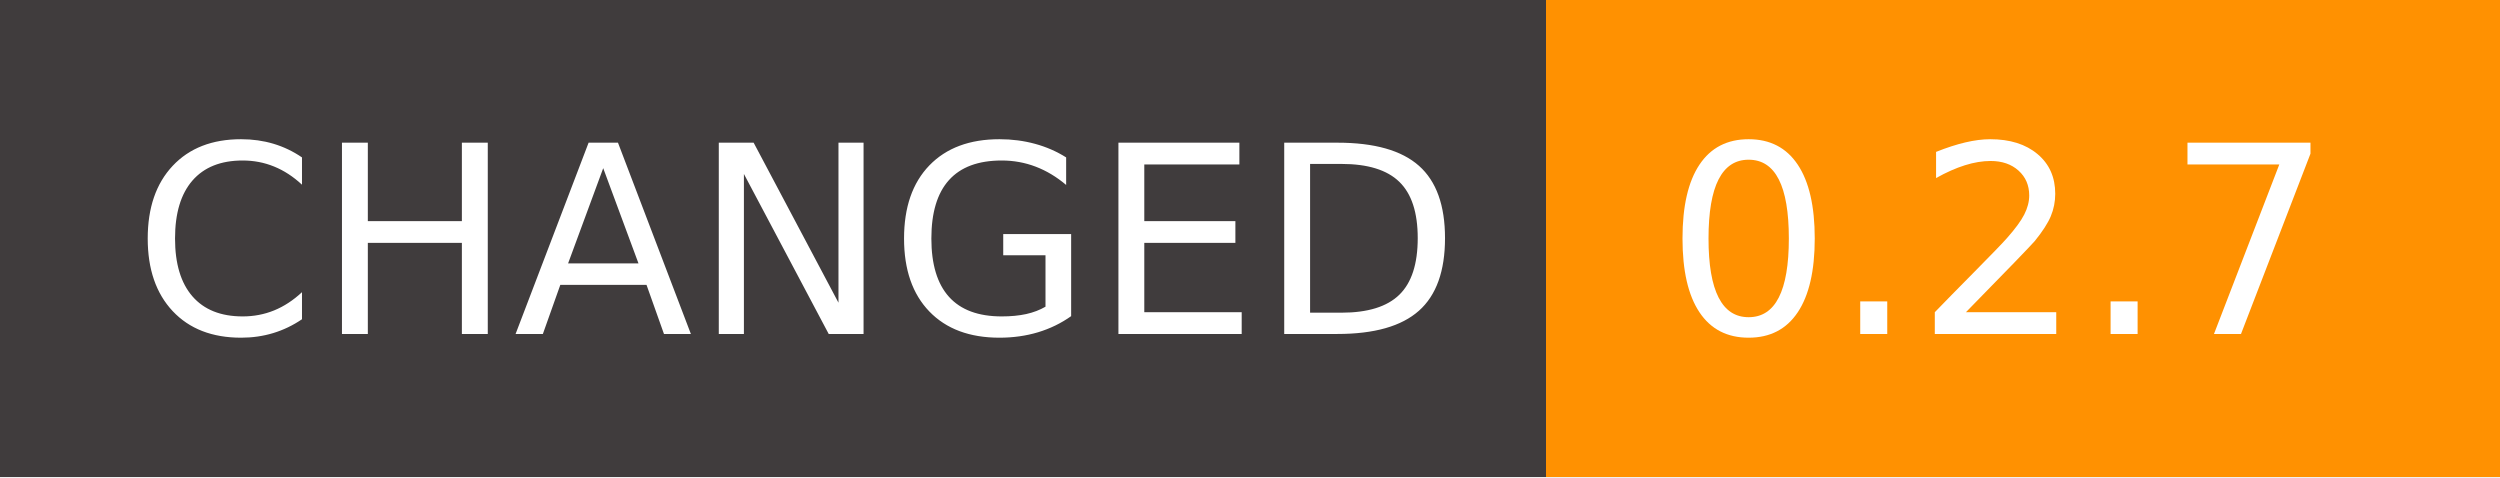
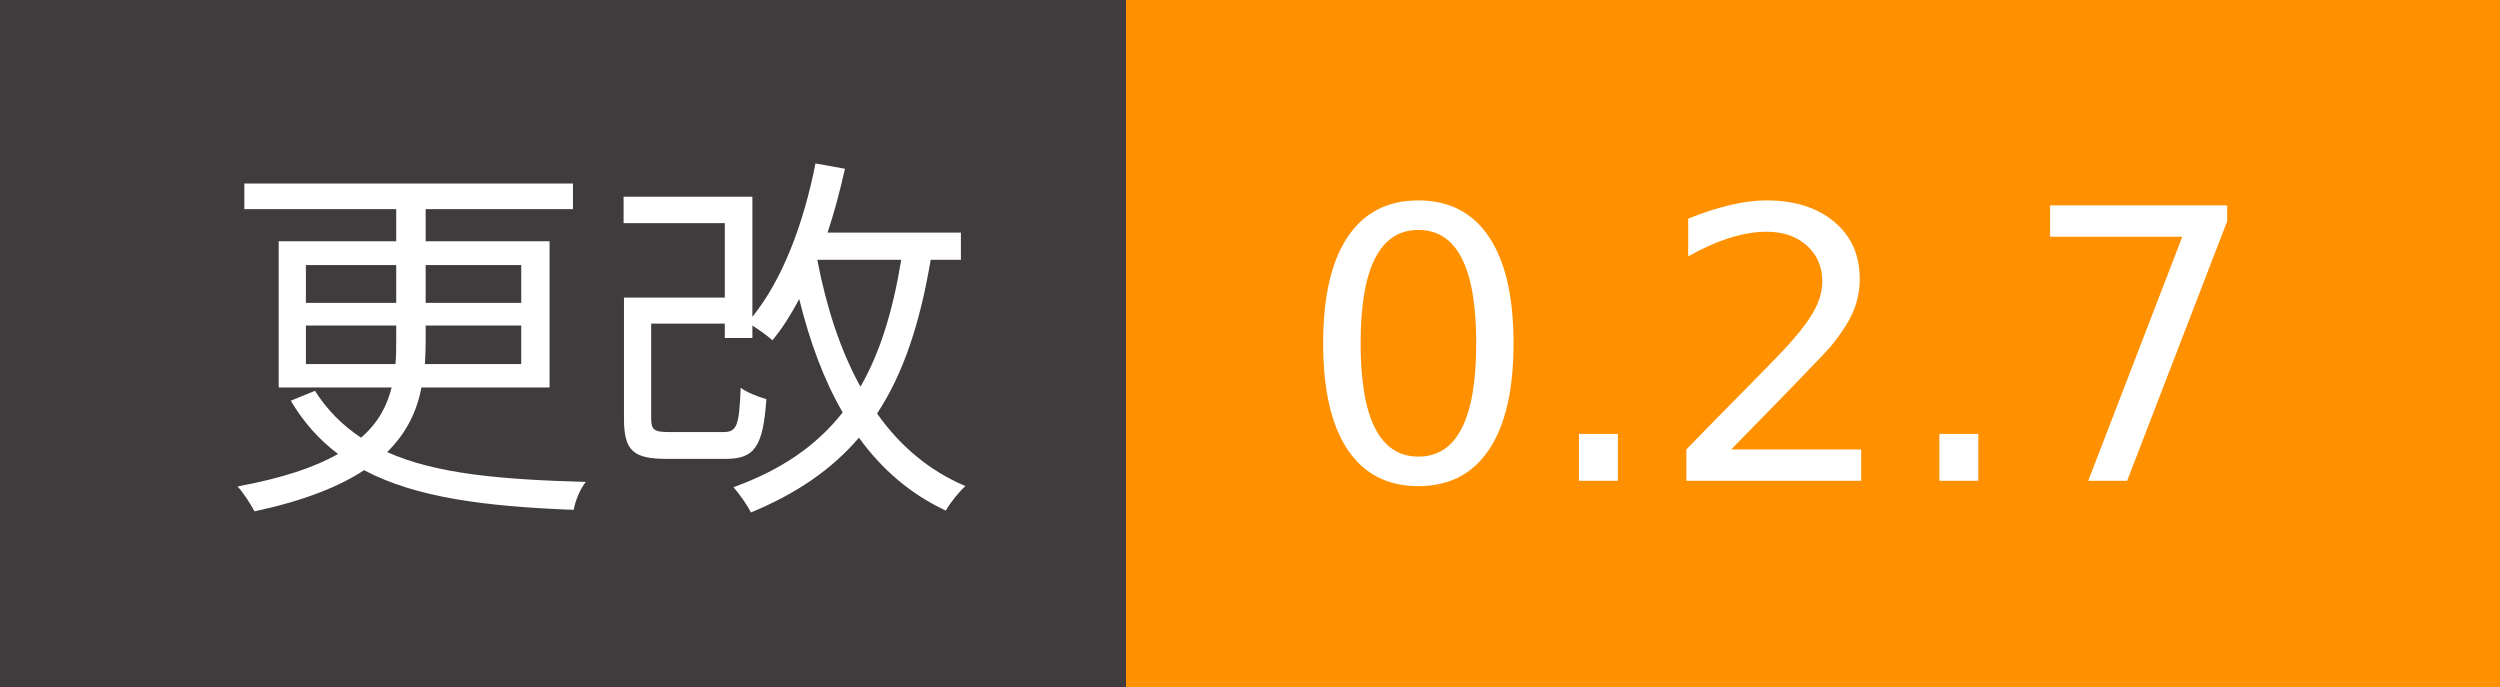
- <svg xmlns="http://www.w3.org/2000/svg" viewBox="0 0 1048 200">
+ <svg xmlns="http://www.w3.org/2000/svg" viewBox="0 0 728 200">
  <g shape-rendering="crispEdges">
-     <path fill="#403c3d" d="M0 0h648v2e2H0z" />
-     <path fill="#ff9101" d="M648 0h4e2v2e2H648z" />
+     <path fill="#403c3d" d="M0 0h328v2e2H0z" />
+     <path fill="#ff9101" d="M328 0h4e2v2e2H328z" />
  </g>
  <g fill="#fff" text-anchor="middle" font-family="DejaVu Sans,Verdana,Geneva,sans-serif" font-size="110">
-     <text x="334" y="140" textLength="548">CHANGED</text>
-     <text x="838" y="140" textLength="300">0.2.7</text>
+     <text x="174" y="140" textLength="228">更改</text>
+     <text x="518" y="140" textLength="300">0.2.7</text>
  </g>
</svg>
